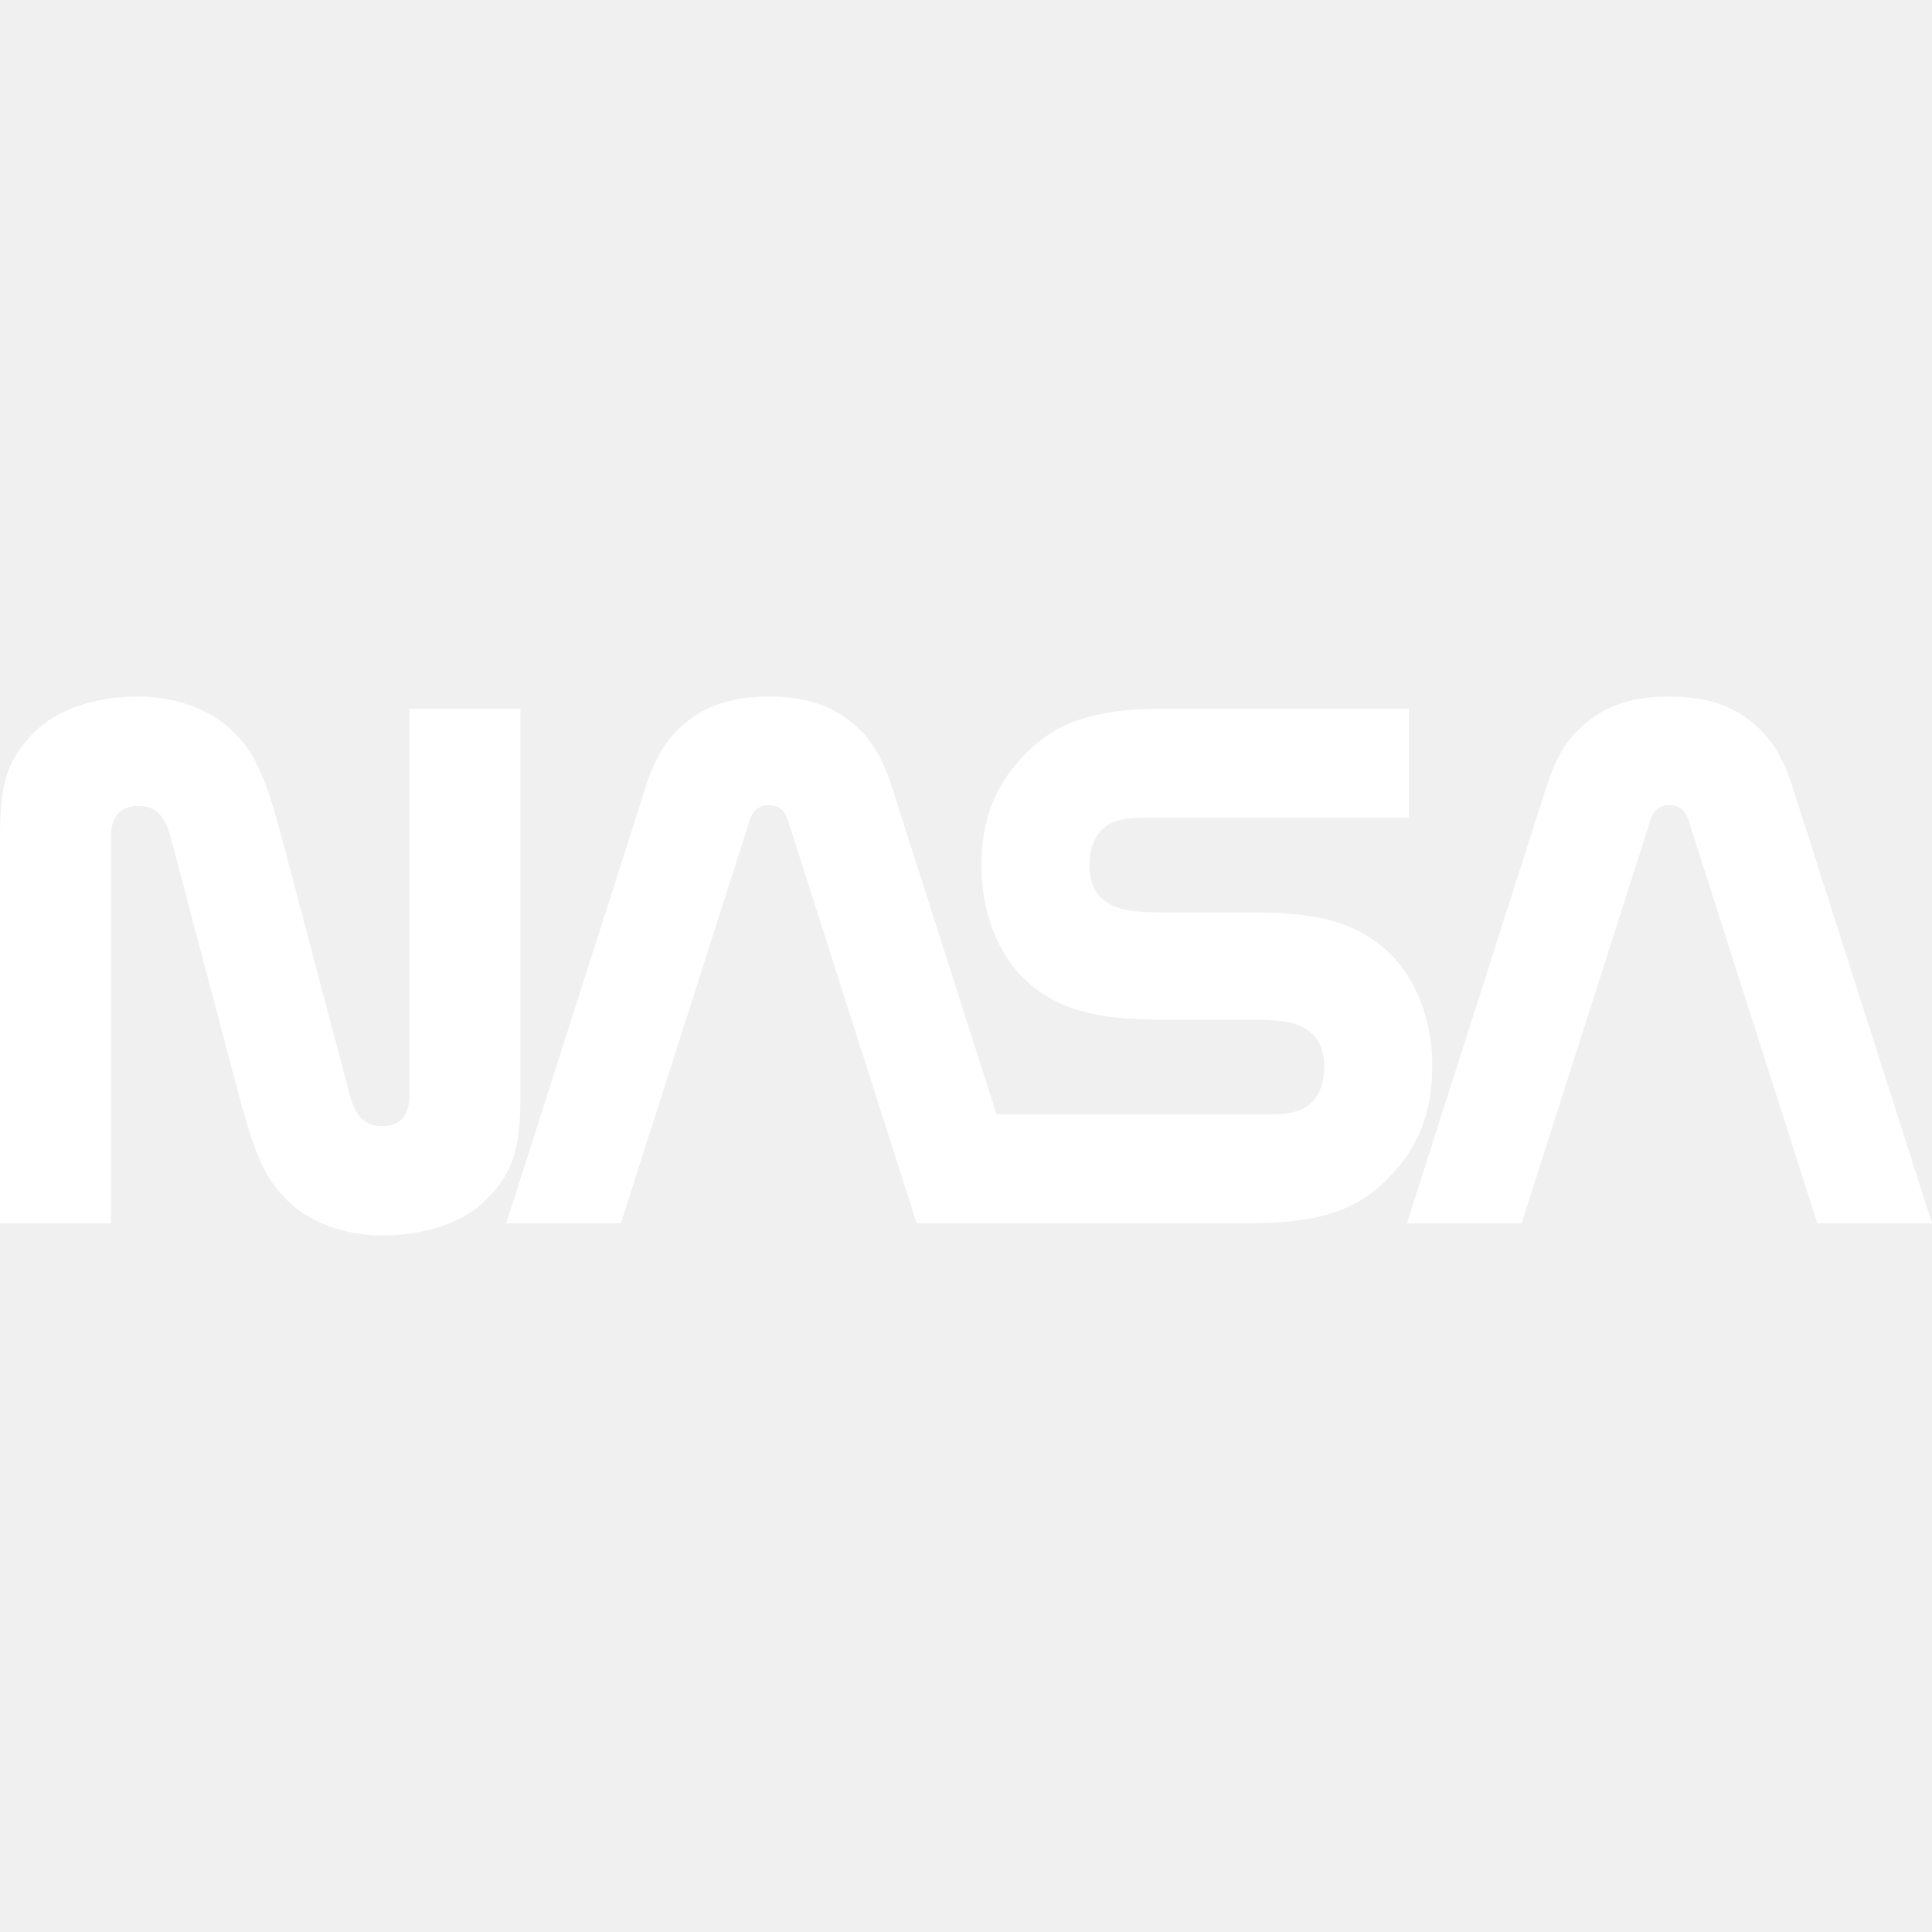
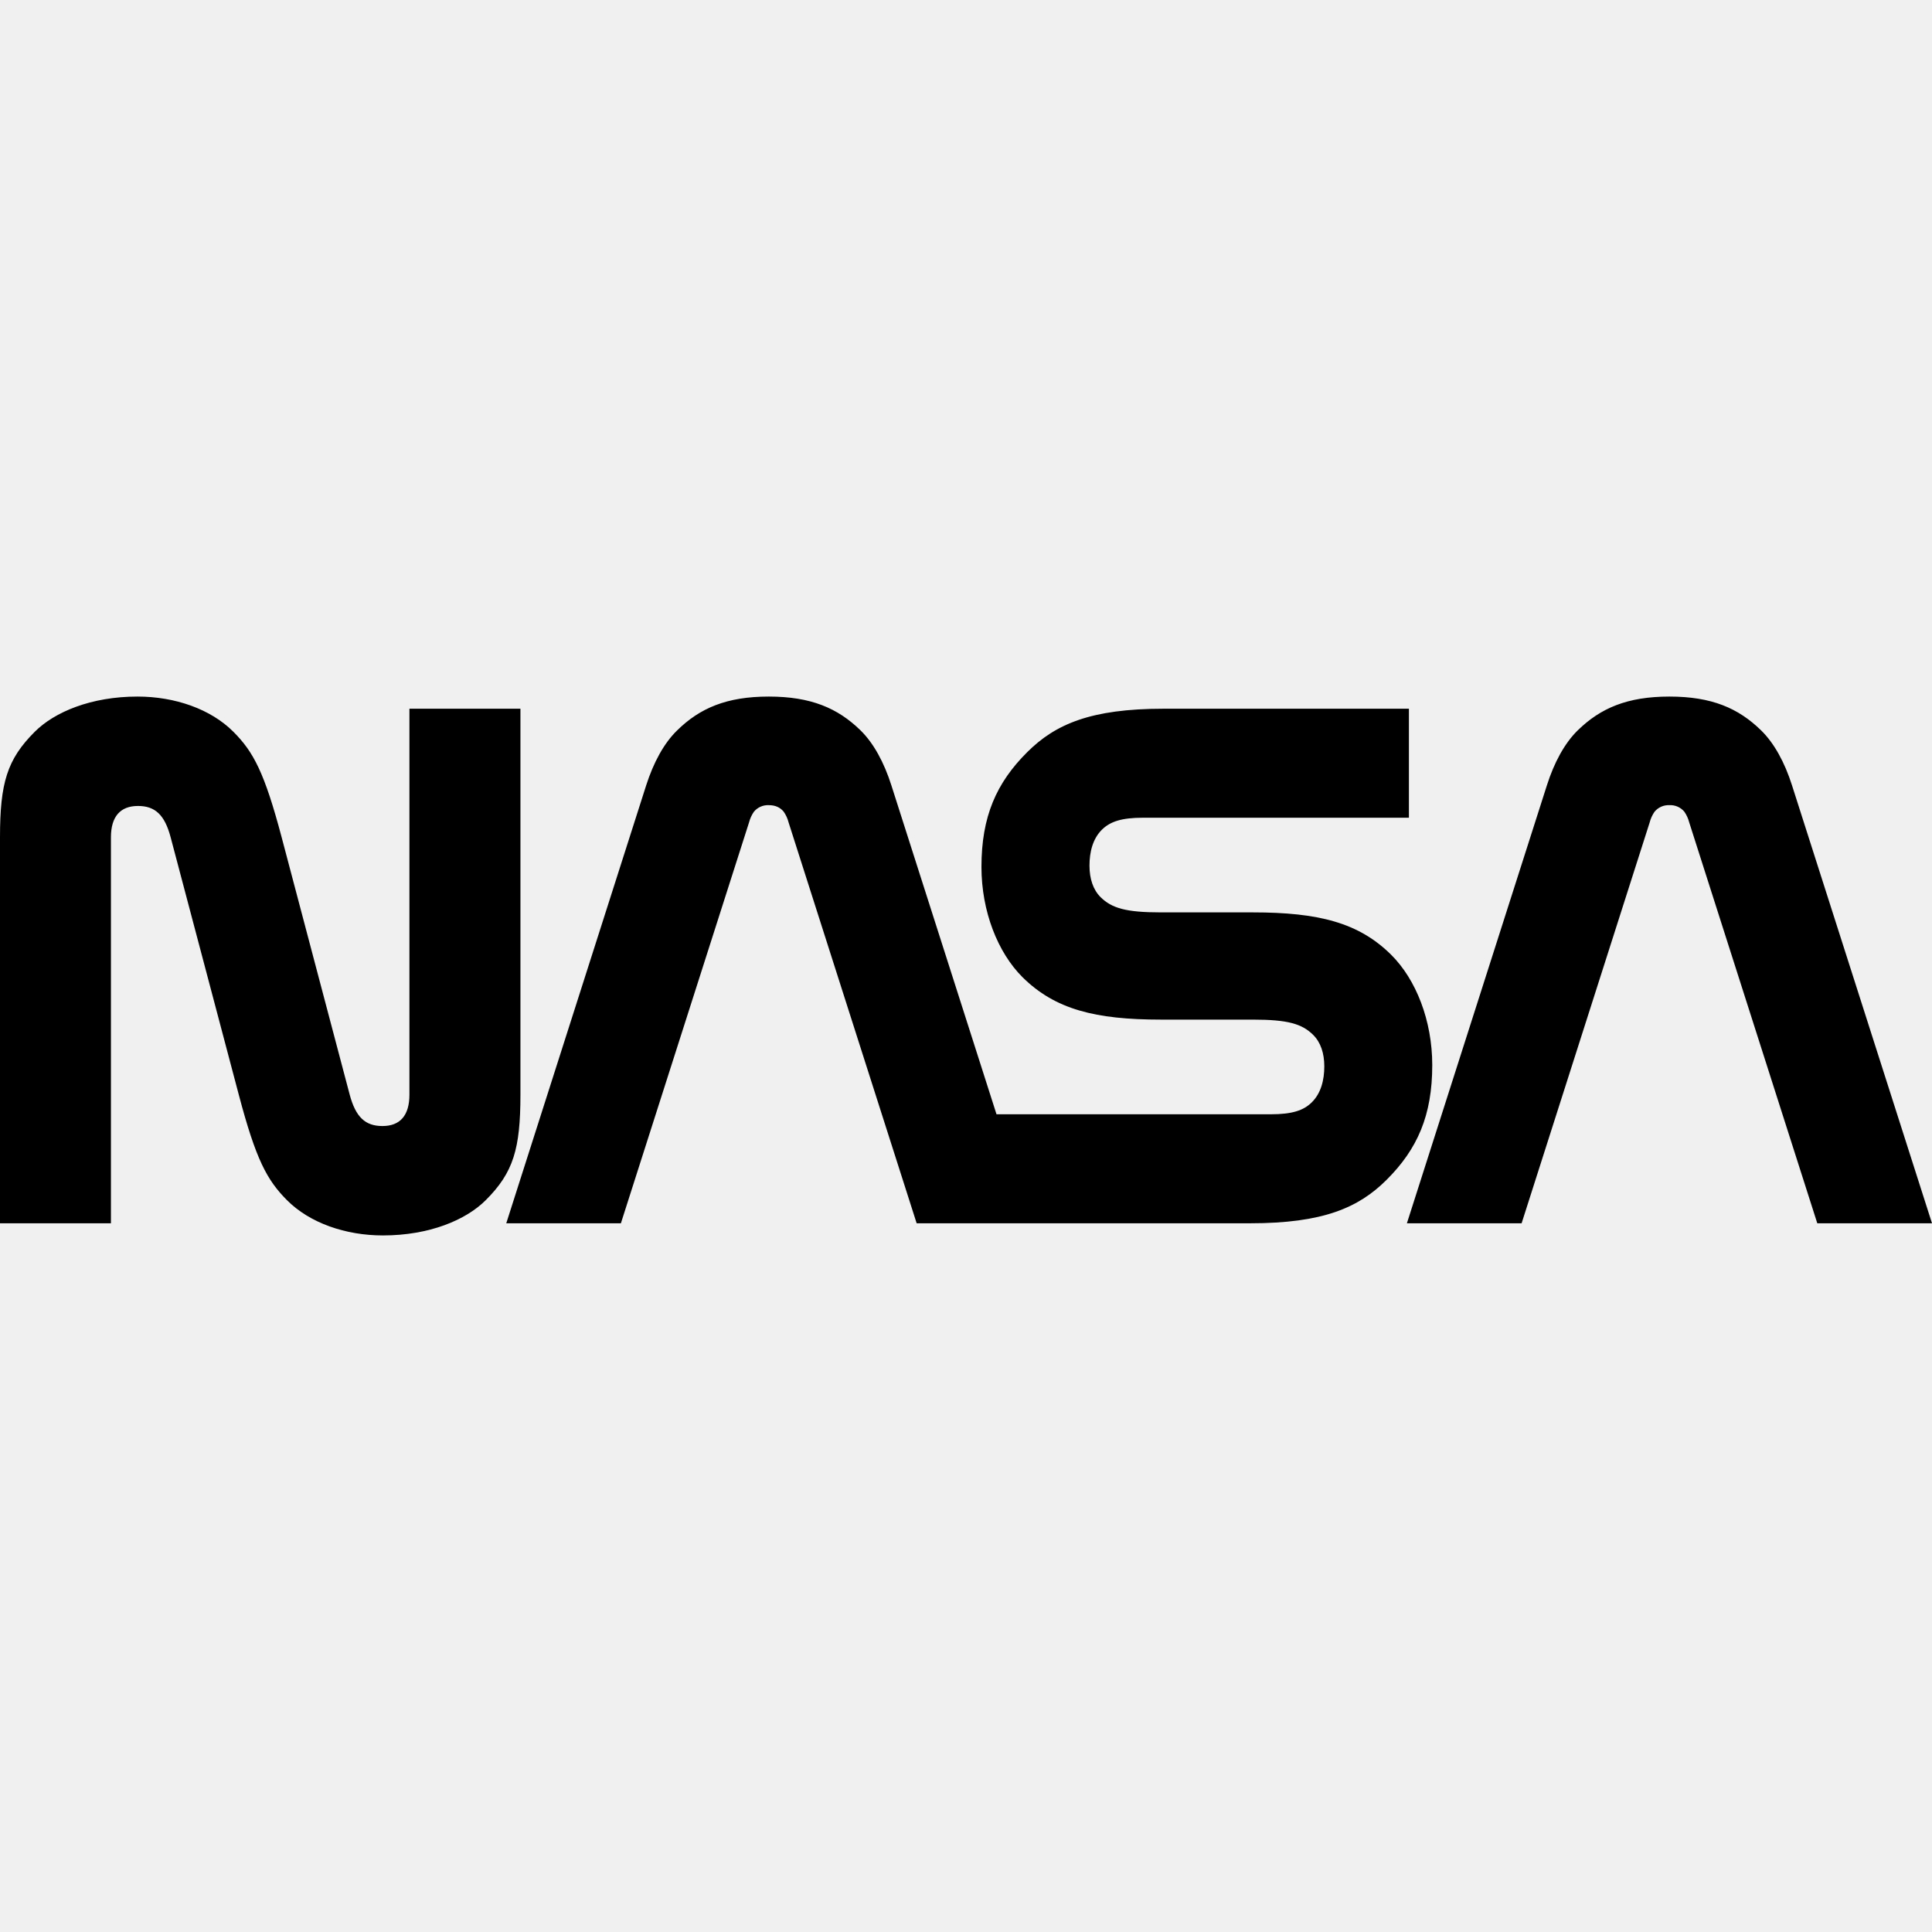
<svg xmlns="http://www.w3.org/2000/svg" role="img" viewBox="0 0 24 24">
-   <path fill="white" d="M4.344 13.598c.075.281.195.39.407.39.22 0 .335-.132.335-.39V8.804h1.379v4.794c0 .675-.088.968-.43 1.31-.247.248-.703.439-1.278.439-.464 0-.909-.154-1.192-.438-.249-.25-.386-.505-.599-1.311l-.846-3.196c-.074-.281-.194-.39-.406-.39-.22 0-.336.132-.336.39v4.794H0v-4.794c0-.675.088-.968.43-1.31.247-.248.703-.439 1.278-.439.464 0 .909.154 1.192.438.249.25.385.505.599 1.311zM22.575 15.196l-1.591-4.98a.415.415 0 00-.06-.132.226.226 0 00-.186-.082.226.226 0 00-.185.082.414.414 0 00-.06.132l-1.591 4.98h-1.425l1.739-5.44c.09-.283.22-.524.384-.684.282-.275.614-.419 1.138-.419.525 0 .857.144 1.139.42.164.16.294.4.384.683L24 15.196h-1.425zM15.531 15.196c.903 0 1.344-.192 1.692-.538.385-.383.569-.802.569-1.427 0-.553-.202-1.064-.51-1.37-.403-.4-.903-.527-1.719-.527h-1.142c-.436 0-.61-.053-.748-.188-.094-.093-.139-.23-.139-.393 0-.168.04-.334.156-.448.103-.1.243-.147.511-.147h3.301V8.804h-3.049c-.903 0-1.343.192-1.691.538-.385.383-.57.802-.57 1.427 0 .553.203 1.064.51 1.37.404.4.904.527 1.72.527h1.141c.437 0 .61.053.748.188.095.093.14.23.14.393 0 .169-.041.335-.157.448-.102.1-.242.147-.51.147h-3.405l-1.306-4.086c-.09-.283-.22-.524-.384-.684-.282-.275-.615-.419-1.139-.419s-.857.144-1.138.42c-.165.16-.294.4-.385.683l-1.738 5.44h1.424l1.592-4.98a.415.415 0 01.06-.132.226.226 0 01.185-.082c.082 0 .142.028.186.082a.413.413 0 01.06.132l1.591 4.98h4.144z" />
+   <path d="M4.344 13.598c.075.281.195.39.407.39.22 0 .335-.132.335-.39V8.804h1.379v4.794c0 .675-.088.968-.43 1.31-.247.248-.703.439-1.278.439-.464 0-.909-.154-1.192-.438-.249-.25-.386-.505-.599-1.311l-.846-3.196c-.074-.281-.194-.39-.406-.39-.22 0-.336.132-.336.39v4.794H0v-4.794c0-.675.088-.968.43-1.31.247-.248.703-.439 1.278-.439.464 0 .909.154 1.192.438.249.25.385.505.599 1.311zM22.575 15.196l-1.591-4.98a.415.415 0 00-.06-.132.226.226 0 00-.186-.082.226.226 0 00-.185.082.414.414 0 00-.06.132l-1.591 4.98h-1.425l1.739-5.44c.09-.283.22-.524.384-.684.282-.275.614-.419 1.138-.419.525 0 .857.144 1.139.42.164.16.294.4.384.683L24 15.196h-1.425zM15.531 15.196c.903 0 1.344-.192 1.692-.538.385-.383.569-.802.569-1.427 0-.553-.202-1.064-.51-1.37-.403-.4-.903-.527-1.719-.527h-1.142c-.436 0-.61-.053-.748-.188-.094-.093-.139-.23-.139-.393 0-.168.04-.334.156-.448.103-.1.243-.147.511-.147h3.301V8.804h-3.049c-.903 0-1.343.192-1.691.538-.385.383-.57.802-.57 1.427 0 .553.203 1.064.51 1.37.404.4.904.527 1.72.527h1.141c.437 0 .61.053.748.188.095.093.14.23.14.393 0 .169-.041.335-.157.448-.102.1-.242.147-.51.147h-3.405l-1.306-4.086c-.09-.283-.22-.524-.384-.684-.282-.275-.615-.419-1.139-.419s-.857.144-1.138.42c-.165.16-.294.4-.385.683l-1.738 5.44h1.424l1.592-4.98a.415.415 0 01.06-.132.226.226 0 01.185-.082c.082 0 .142.028.186.082a.413.413 0 01.06.132l1.591 4.98h4.144z" />
</svg>
